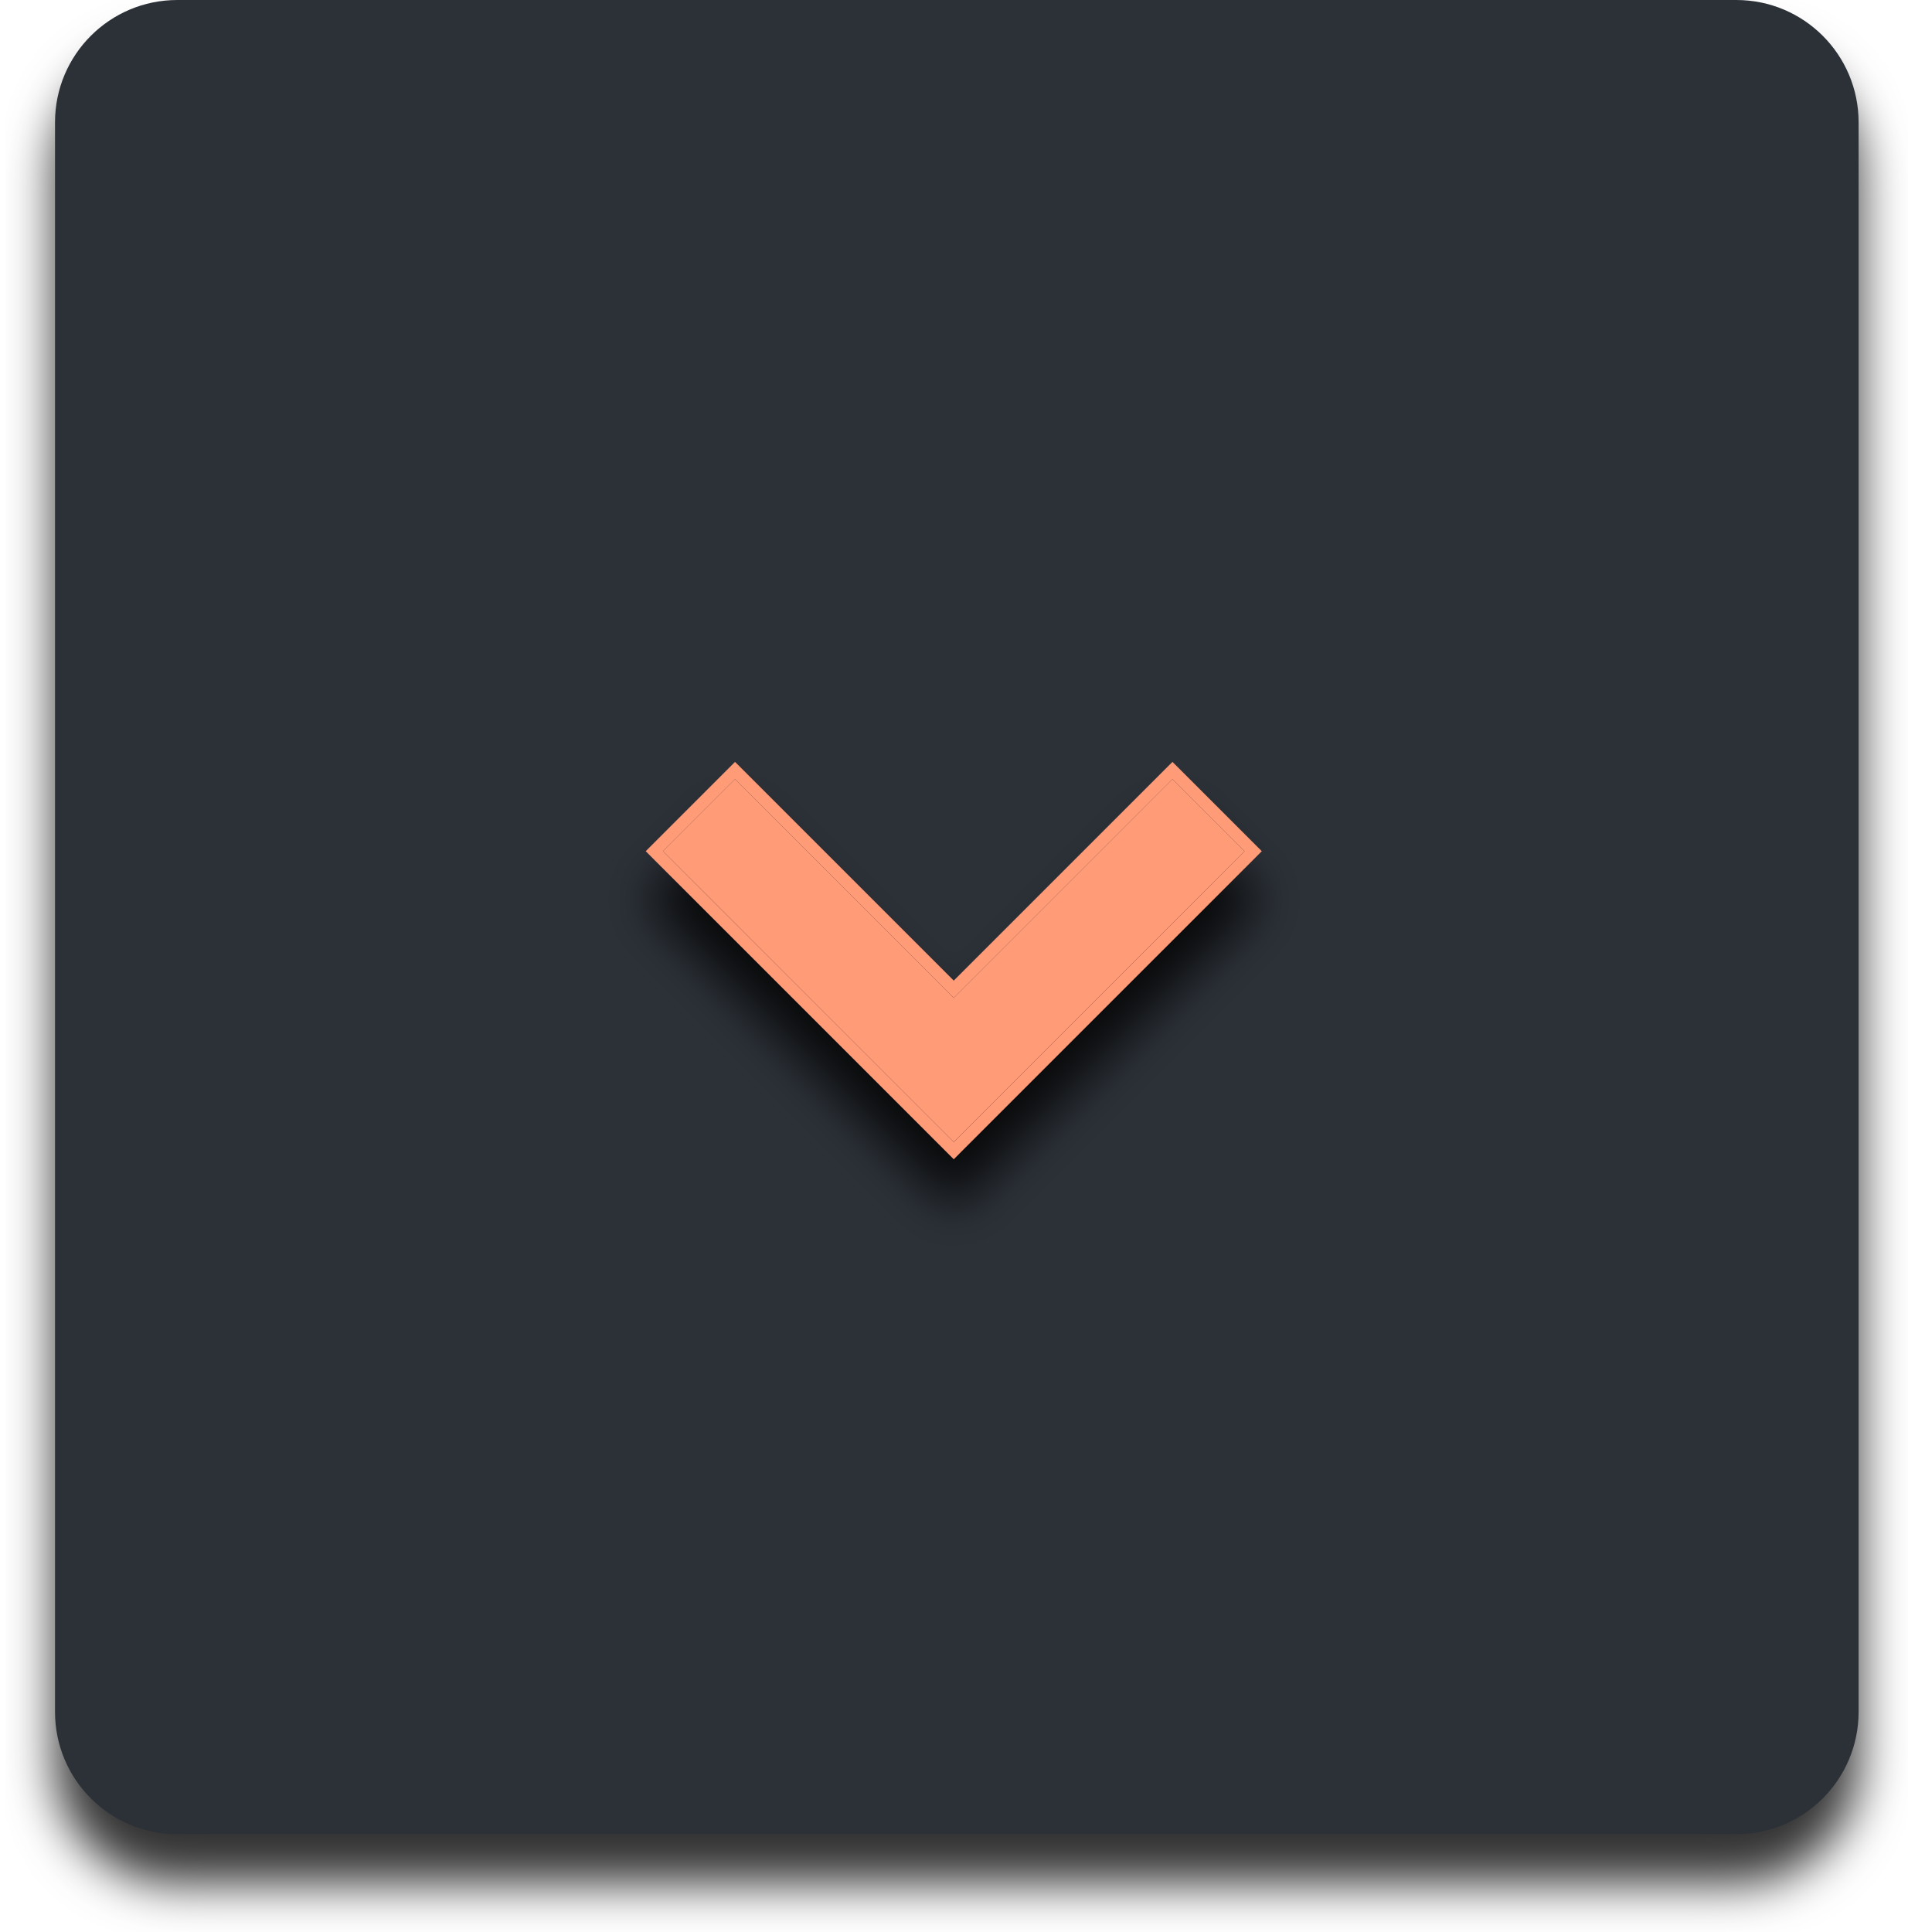
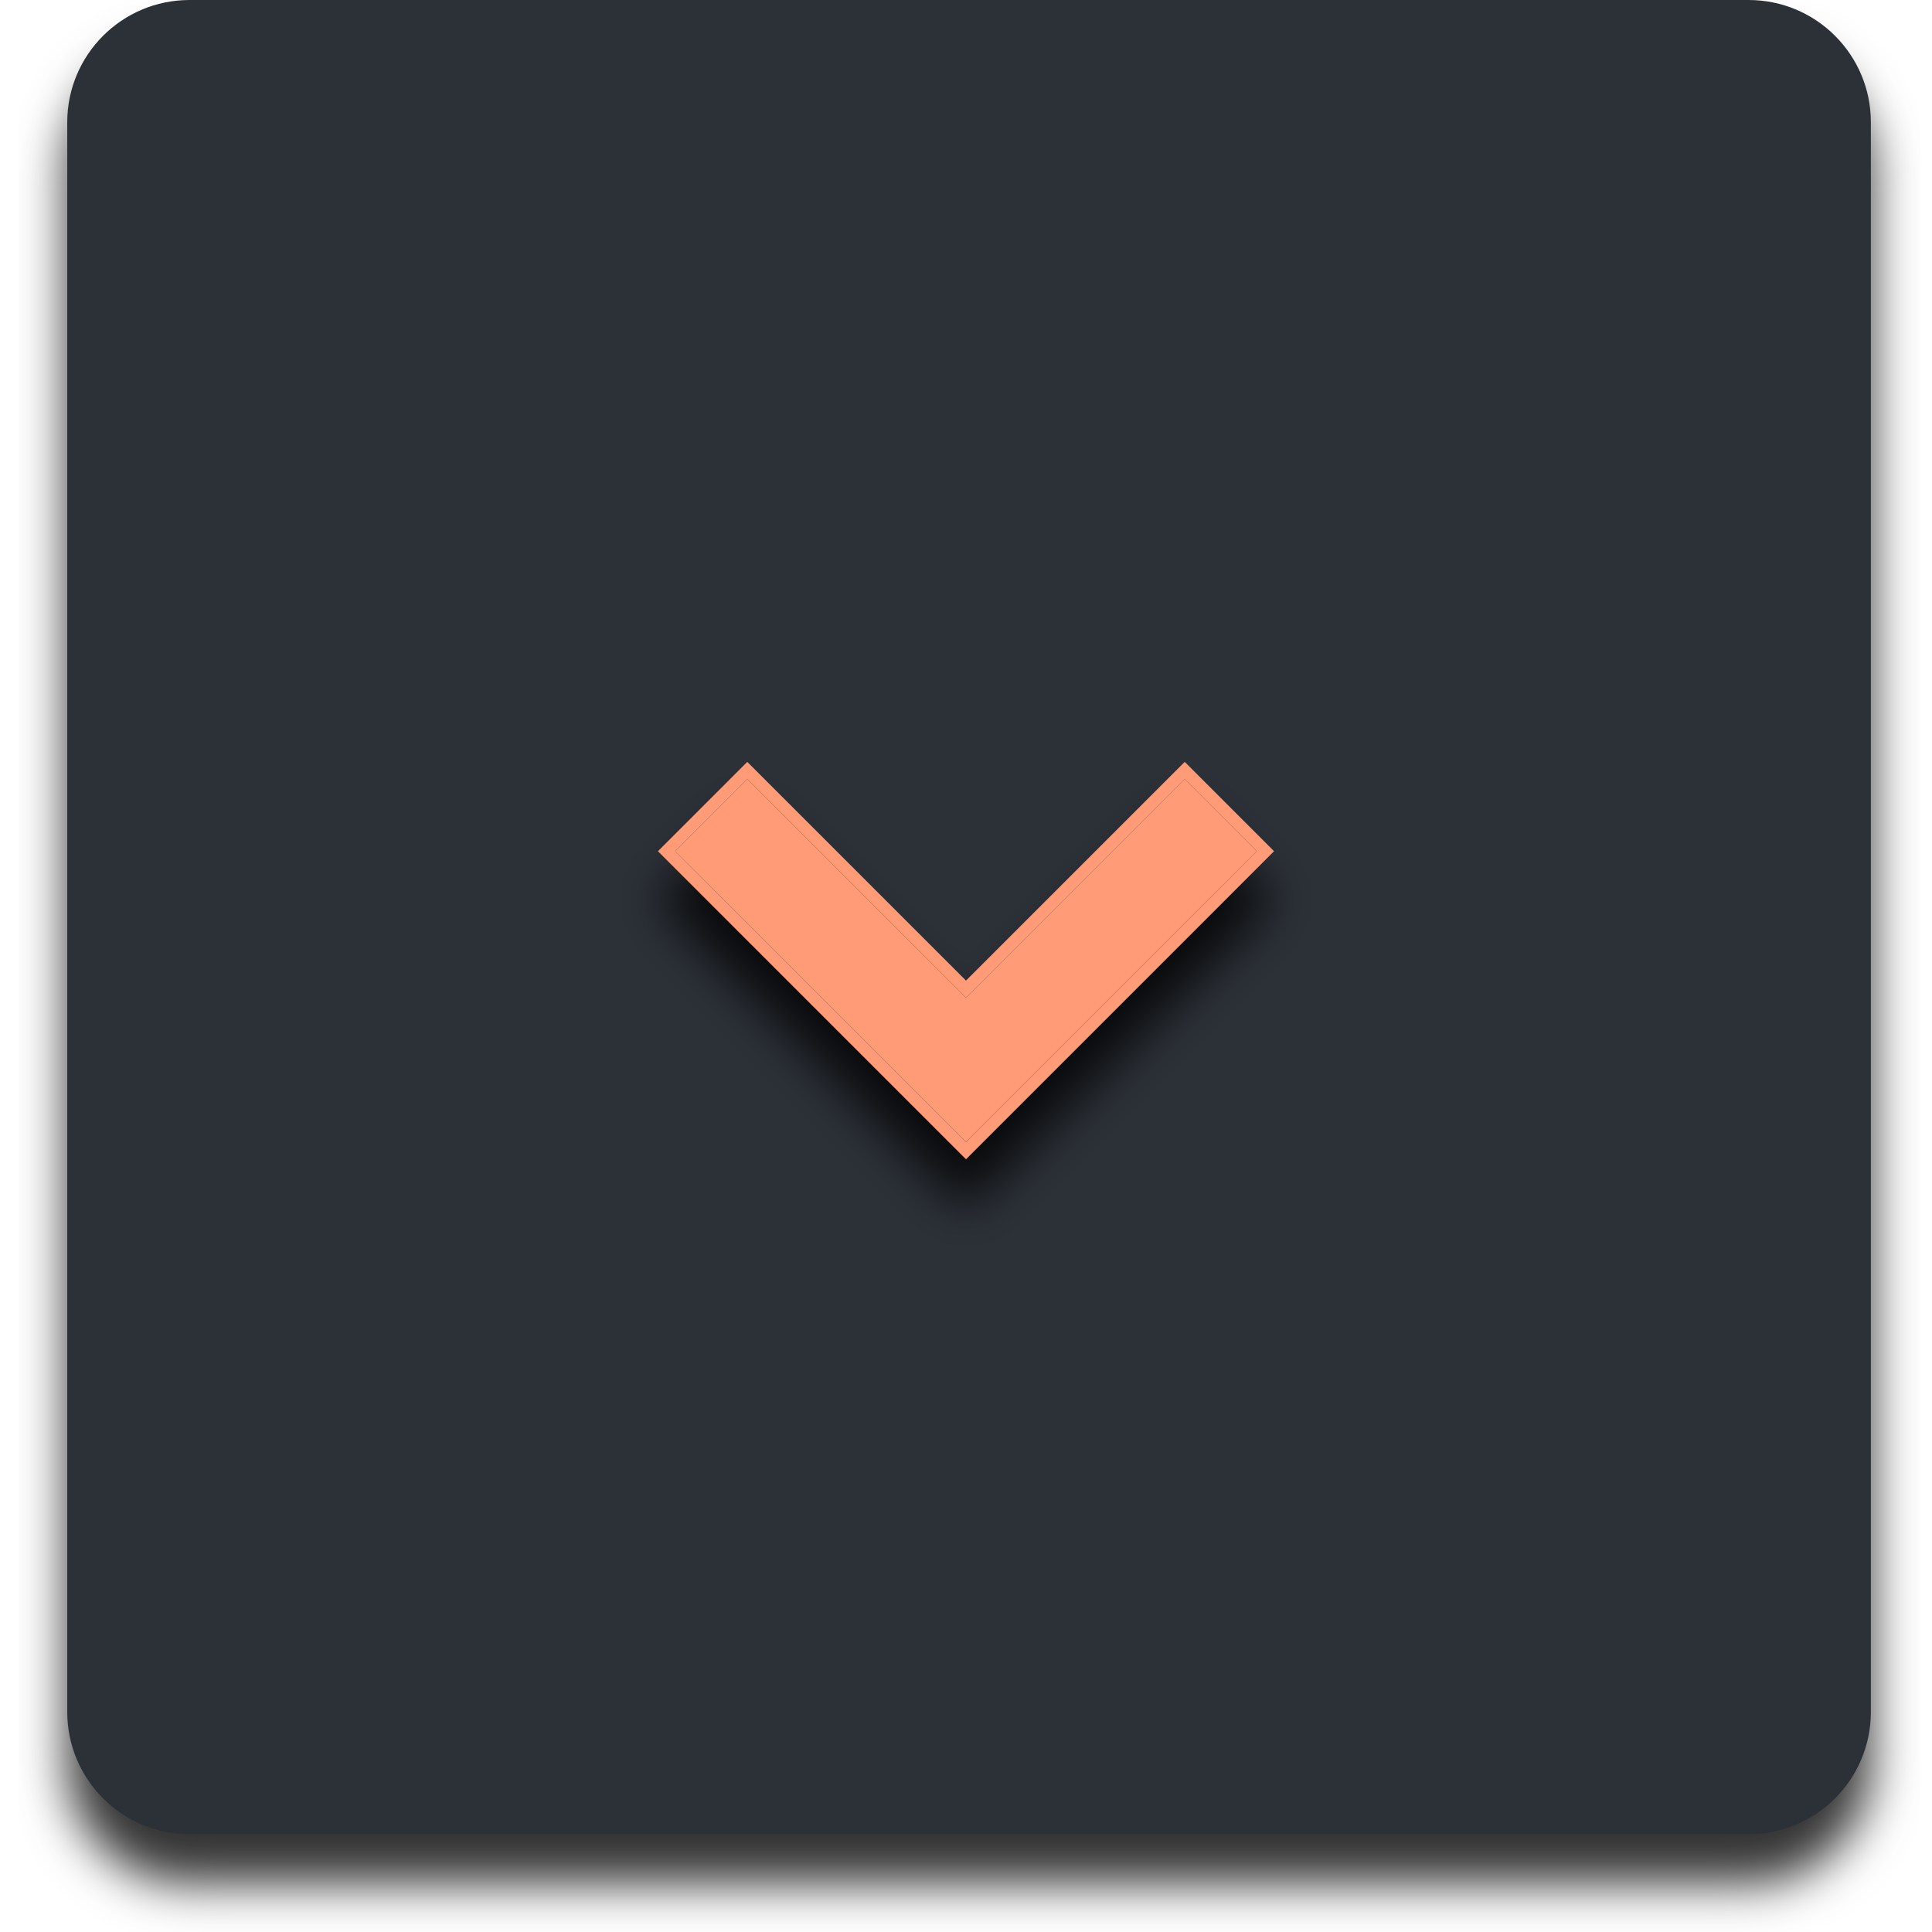
- <svg xmlns="http://www.w3.org/2000/svg" width="156" height="158" viewBox="0 0 156 158" fill="none">
+ <svg xmlns="http://www.w3.org/2000/svg" width="150" height="150" viewBox="0 0 156 158" fill="none">
  <g filter="url(#filter0_d)">
    <rect x="4.5" width="147.5" height="150" rx="10" fill="#2C3138" />
  </g>
  <rect x="28" y="25" width="100" height="100" fill="#2C3138" />
  <g filter="url(#filter1_d)">
    <path d="M95.887 63.721L78 81.608L60.112 63.721L54.221 69.612L78 93.392L101.779 69.612L95.887 63.721Z" fill="#FF9B77" />
    <path d="M96.241 63.367L95.887 63.014L95.534 63.367L78 80.901L60.466 63.367L60.112 63.014L59.759 63.367L53.867 69.259L53.514 69.612L53.867 69.966L77.646 93.745L78 94.099L78.353 93.745L102.133 69.966L102.486 69.612L102.133 69.259L96.241 63.367Z" stroke="#FF9B77" />
  </g>
  <defs>
    <filter id="filter0_d" x="0.5" y="0" width="155.5" height="158" filterUnits="userSpaceOnUse" color-interpolation-filters="sRGB">
      <feFlood flood-opacity="0" result="BackgroundImageFix" />
      <feColorMatrix in="SourceAlpha" type="matrix" values="0 0 0 0 0 0 0 0 0 0 0 0 0 0 0 0 0 0 127 0" />
      <feOffset dy="4" />
      <feGaussianBlur stdDeviation="2" />
      <feColorMatrix type="matrix" values="0 0 0 0 0 0 0 0 0 0 0 0 0 0 0 0 0 0 0.8 0" />
      <feBlend mode="normal" in2="BackgroundImageFix" result="effect1_dropShadow" />
      <feBlend mode="normal" in="SourceGraphic" in2="effect1_dropShadow" result="shape" />
    </filter>
    <filter id="filter1_d" x="48.807" y="62.307" width="58.387" height="40.499" filterUnits="userSpaceOnUse" color-interpolation-filters="sRGB">
      <feFlood flood-opacity="0" result="BackgroundImageFix" />
      <feColorMatrix in="SourceAlpha" type="matrix" values="0 0 0 0 0 0 0 0 0 0 0 0 0 0 0 0 0 0 127 0" />
      <feOffset dy="4" />
      <feGaussianBlur stdDeviation="2" />
      <feColorMatrix type="matrix" values="0 0 0 0 0 0 0 0 0 0 0 0 0 0 0 0 0 0 0.8 0" />
      <feBlend mode="normal" in2="BackgroundImageFix" result="effect1_dropShadow" />
      <feBlend mode="normal" in="SourceGraphic" in2="effect1_dropShadow" result="shape" />
    </filter>
  </defs>
</svg>
